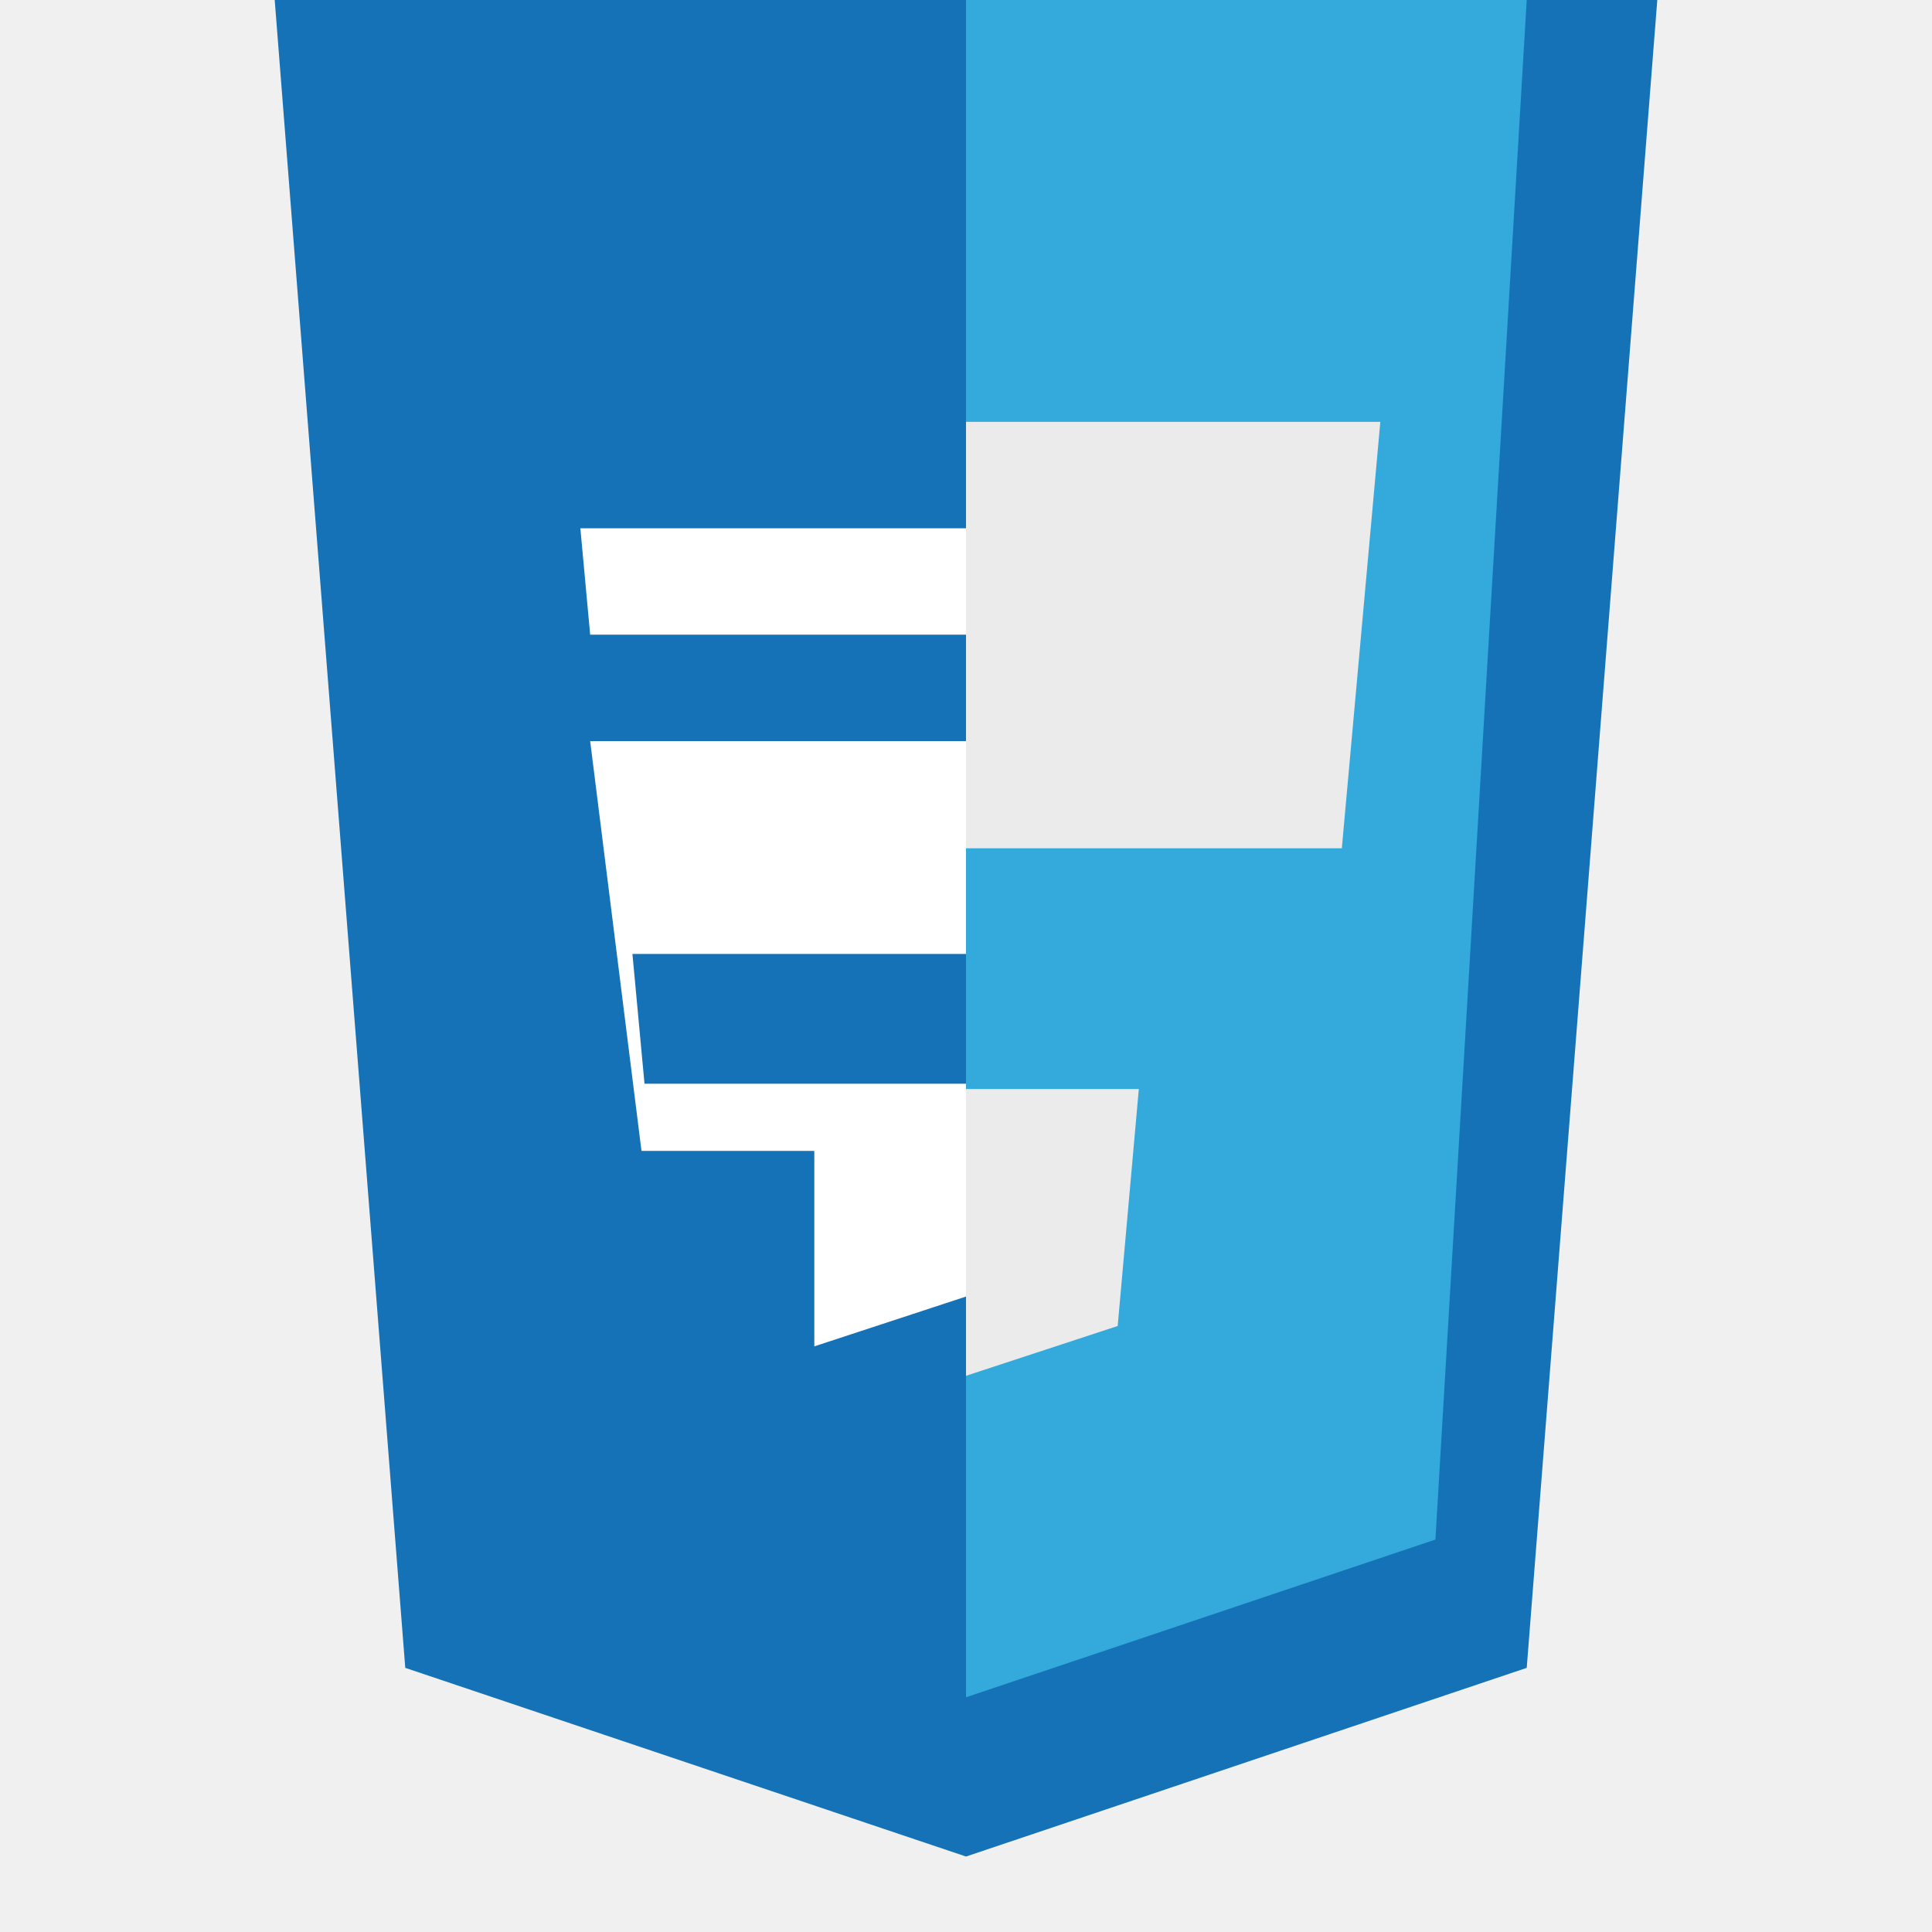
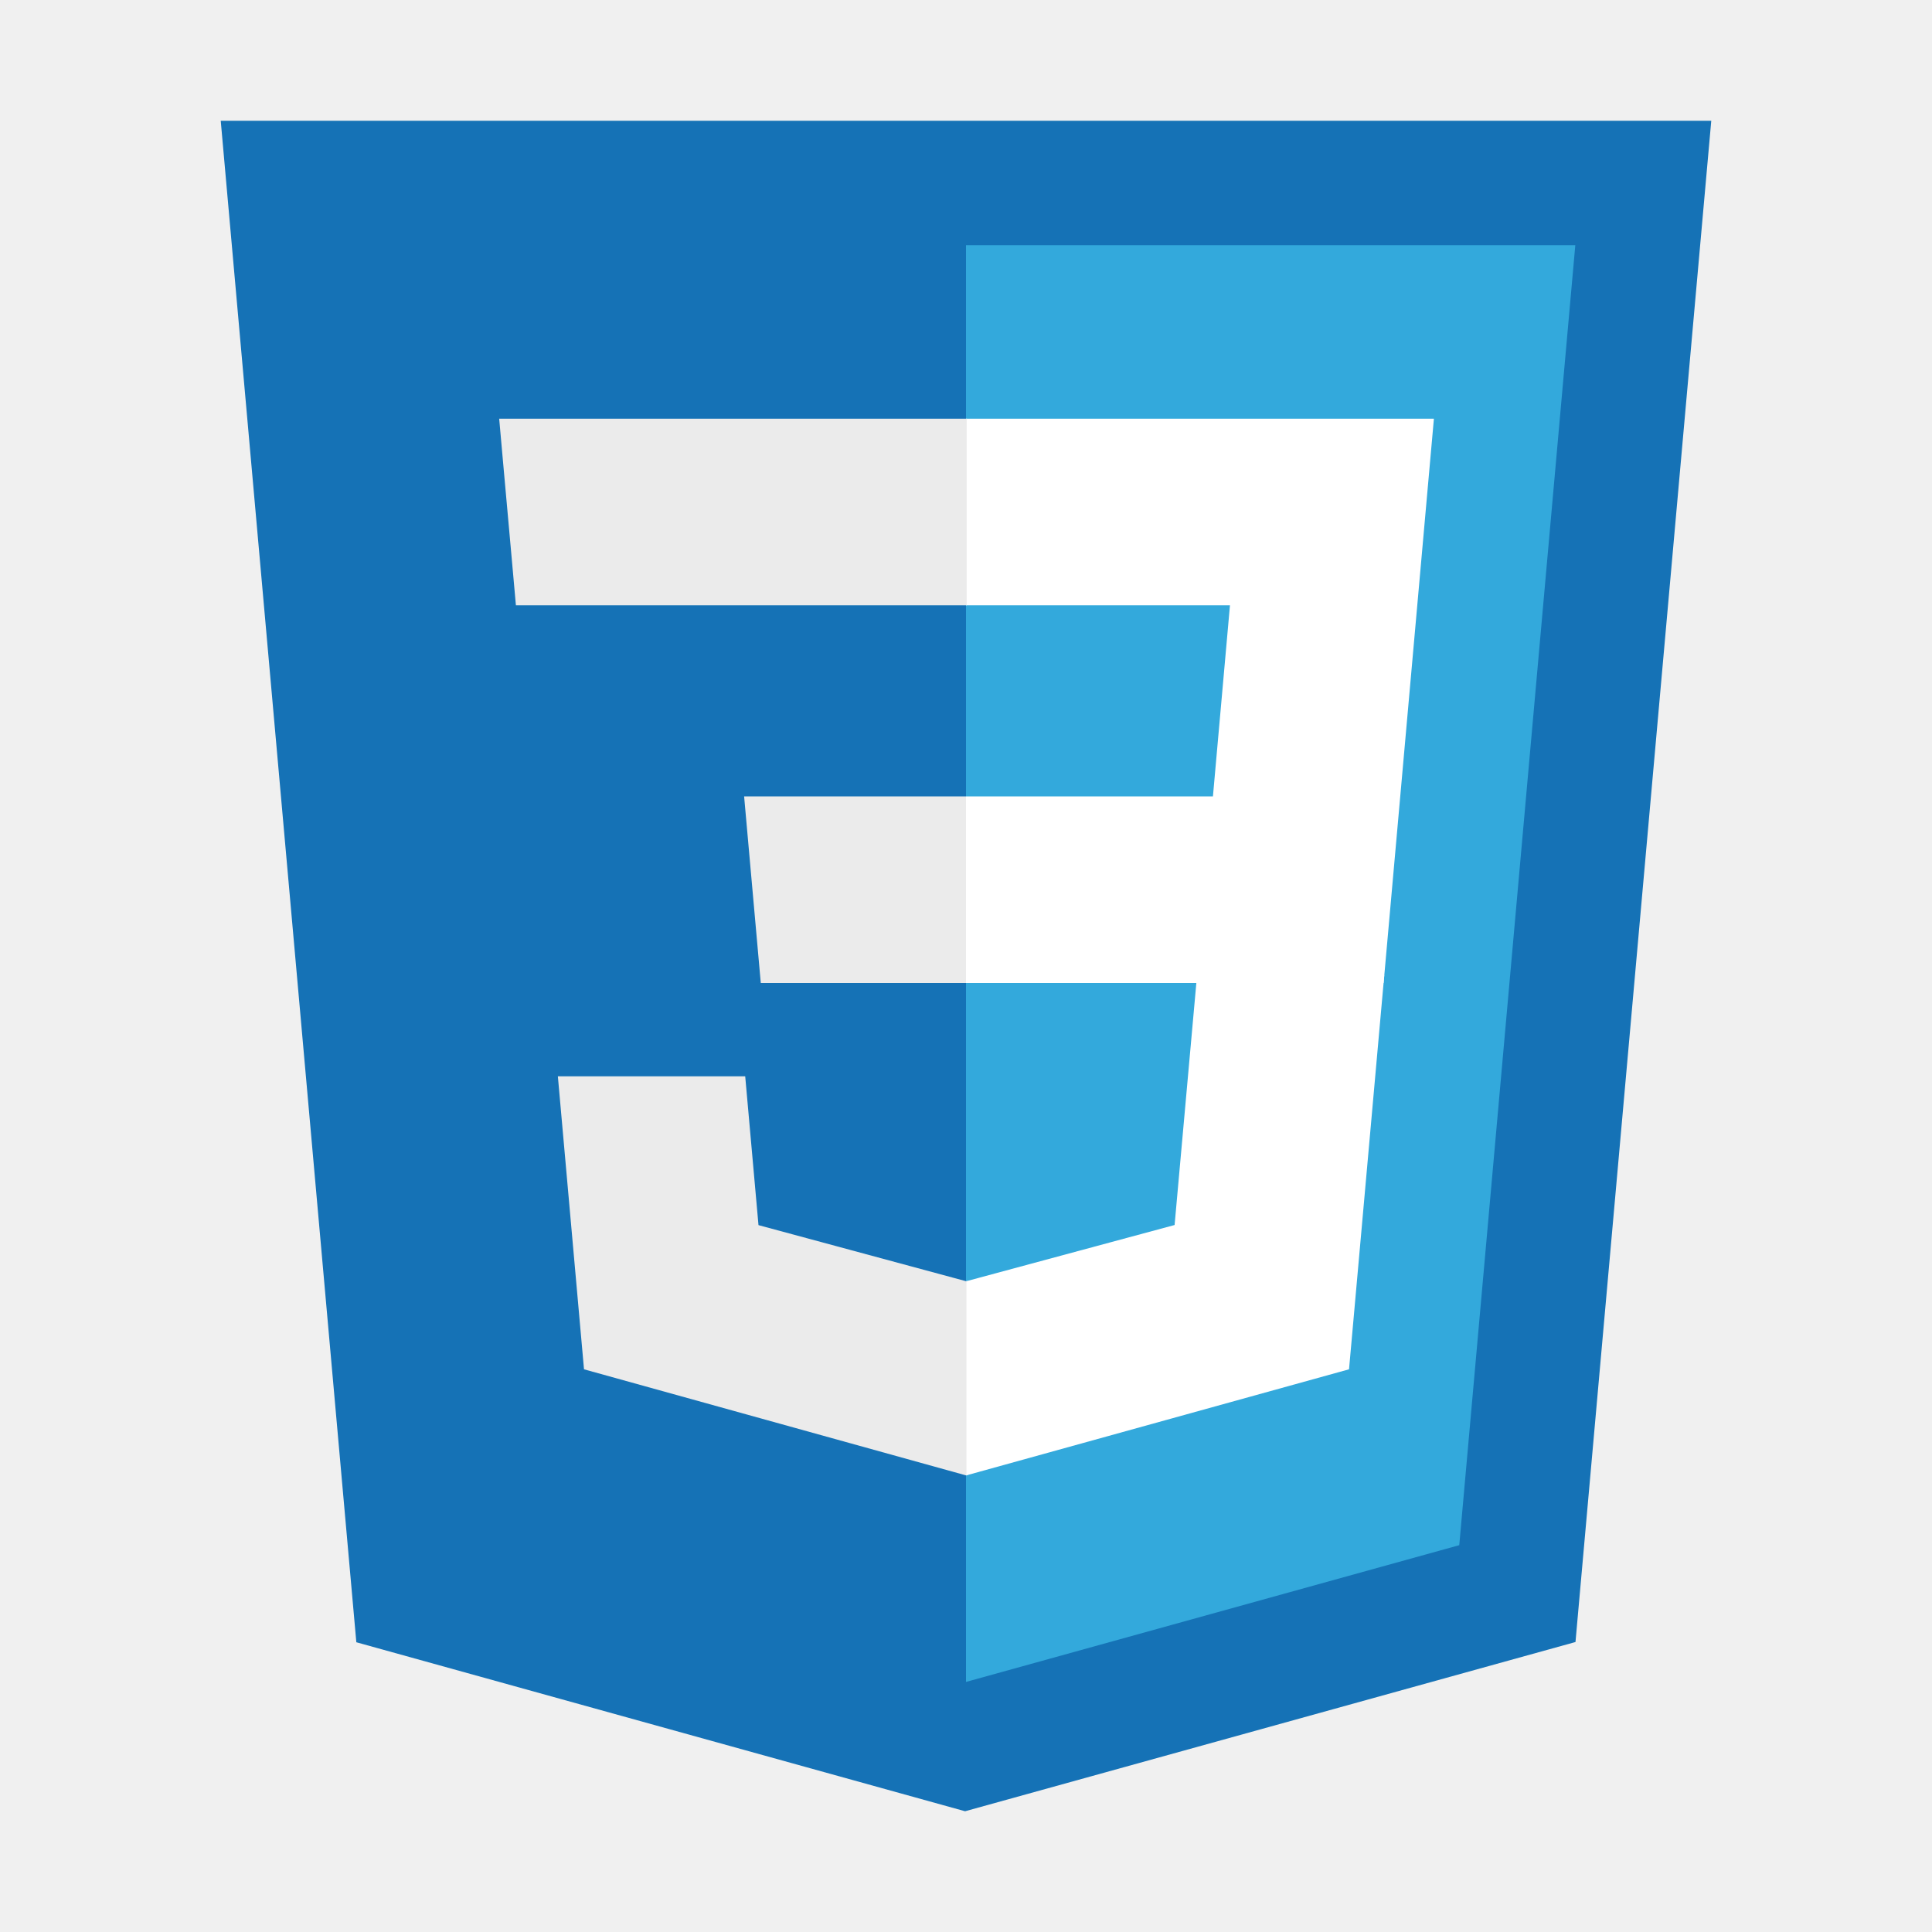
- <svg xmlns="http://www.w3.org/2000/svg" width="256" height="256" viewBox="0 0 256 256">
-   <path fill="#1572B6" d="M36.4 0h183.2L202.3 221l-74.3 25l-74.3-25L36.4 0z" />
-   <path fill="#33A9DC" d="M128 25.1v199.8l62.2-20.9L202.3 0H128z" />
-   <path fill="#EBEBEB" d="M128 55.9h54.9l-5.1 56.5H128V84.1zm0 88.4h22.9l-2.8 31.4-20.1 6.6v-25.9z" />
-   <path fill="#FFF" d="M128 55.9v28.2H78.2l-1.3-14.1H128V55.9zm-49.8 42.3h49.8v28.2H83.8l1.6 17.2h42.6v28.2l-20.1 6.6v-25.9h-22.9z" />
+ <svg xmlns="http://www.w3.org/2000/svg" width="800px" height="800px" viewBox="0 0 32 32">
+   <polygon points="5.902 27.201 3.656 2 28.344 2 26.095 27.197 15.985 30 5.902 27.201" style="fill:#1572b6" />
+   <polygon points="16 27.858 24.17 25.593 26.092 4.061 16 4.061 16 27.858" style="fill:#33a9dc" />
+   <polygon points="16 13.191 20.09 13.191 20.372 10.026 16 10.026 16 6.935 16.011 6.935 23.75 6.935 23.676 7.764 22.917 16.282 16 16.282 16 13.191" style="fill:#fff" />
+   <polygon points="16.019 21.218 16.005 21.222 12.563 20.292 12.343 17.827 10.67 17.827 9.24 17.827 9.673 22.68 16.004 24.438 16.019 24.434 16.019 21.218" style="fill:#ebebeb" />
+   <polygon points="19.827 16.151 19.455 20.29 16.008 21.22 16.008 24.436 22.344 22.68 22.391 22.158 22.928 16.151 19.827 16.151" style="fill:#fff" />
+   <polygon points="16.011 6.935 16.011 8.855 16.011 10.018 16.011 10.026 8.555 10.026 8.555 10.026 8.545 10.026 8.483 9.331 8.342 7.764 8.268 6.935 16.011 6.935" style="fill:#ebebeb" />
+   <polygon points="16 13.191 16 15.111 16 16.274 16 16.282 12.611 16.282 12.611 16.282 12.601 16.282 12.539 15.587 12.399 14.02 12.325 13.191 16 13.191" style="fill:#ebebeb" />
</svg>
